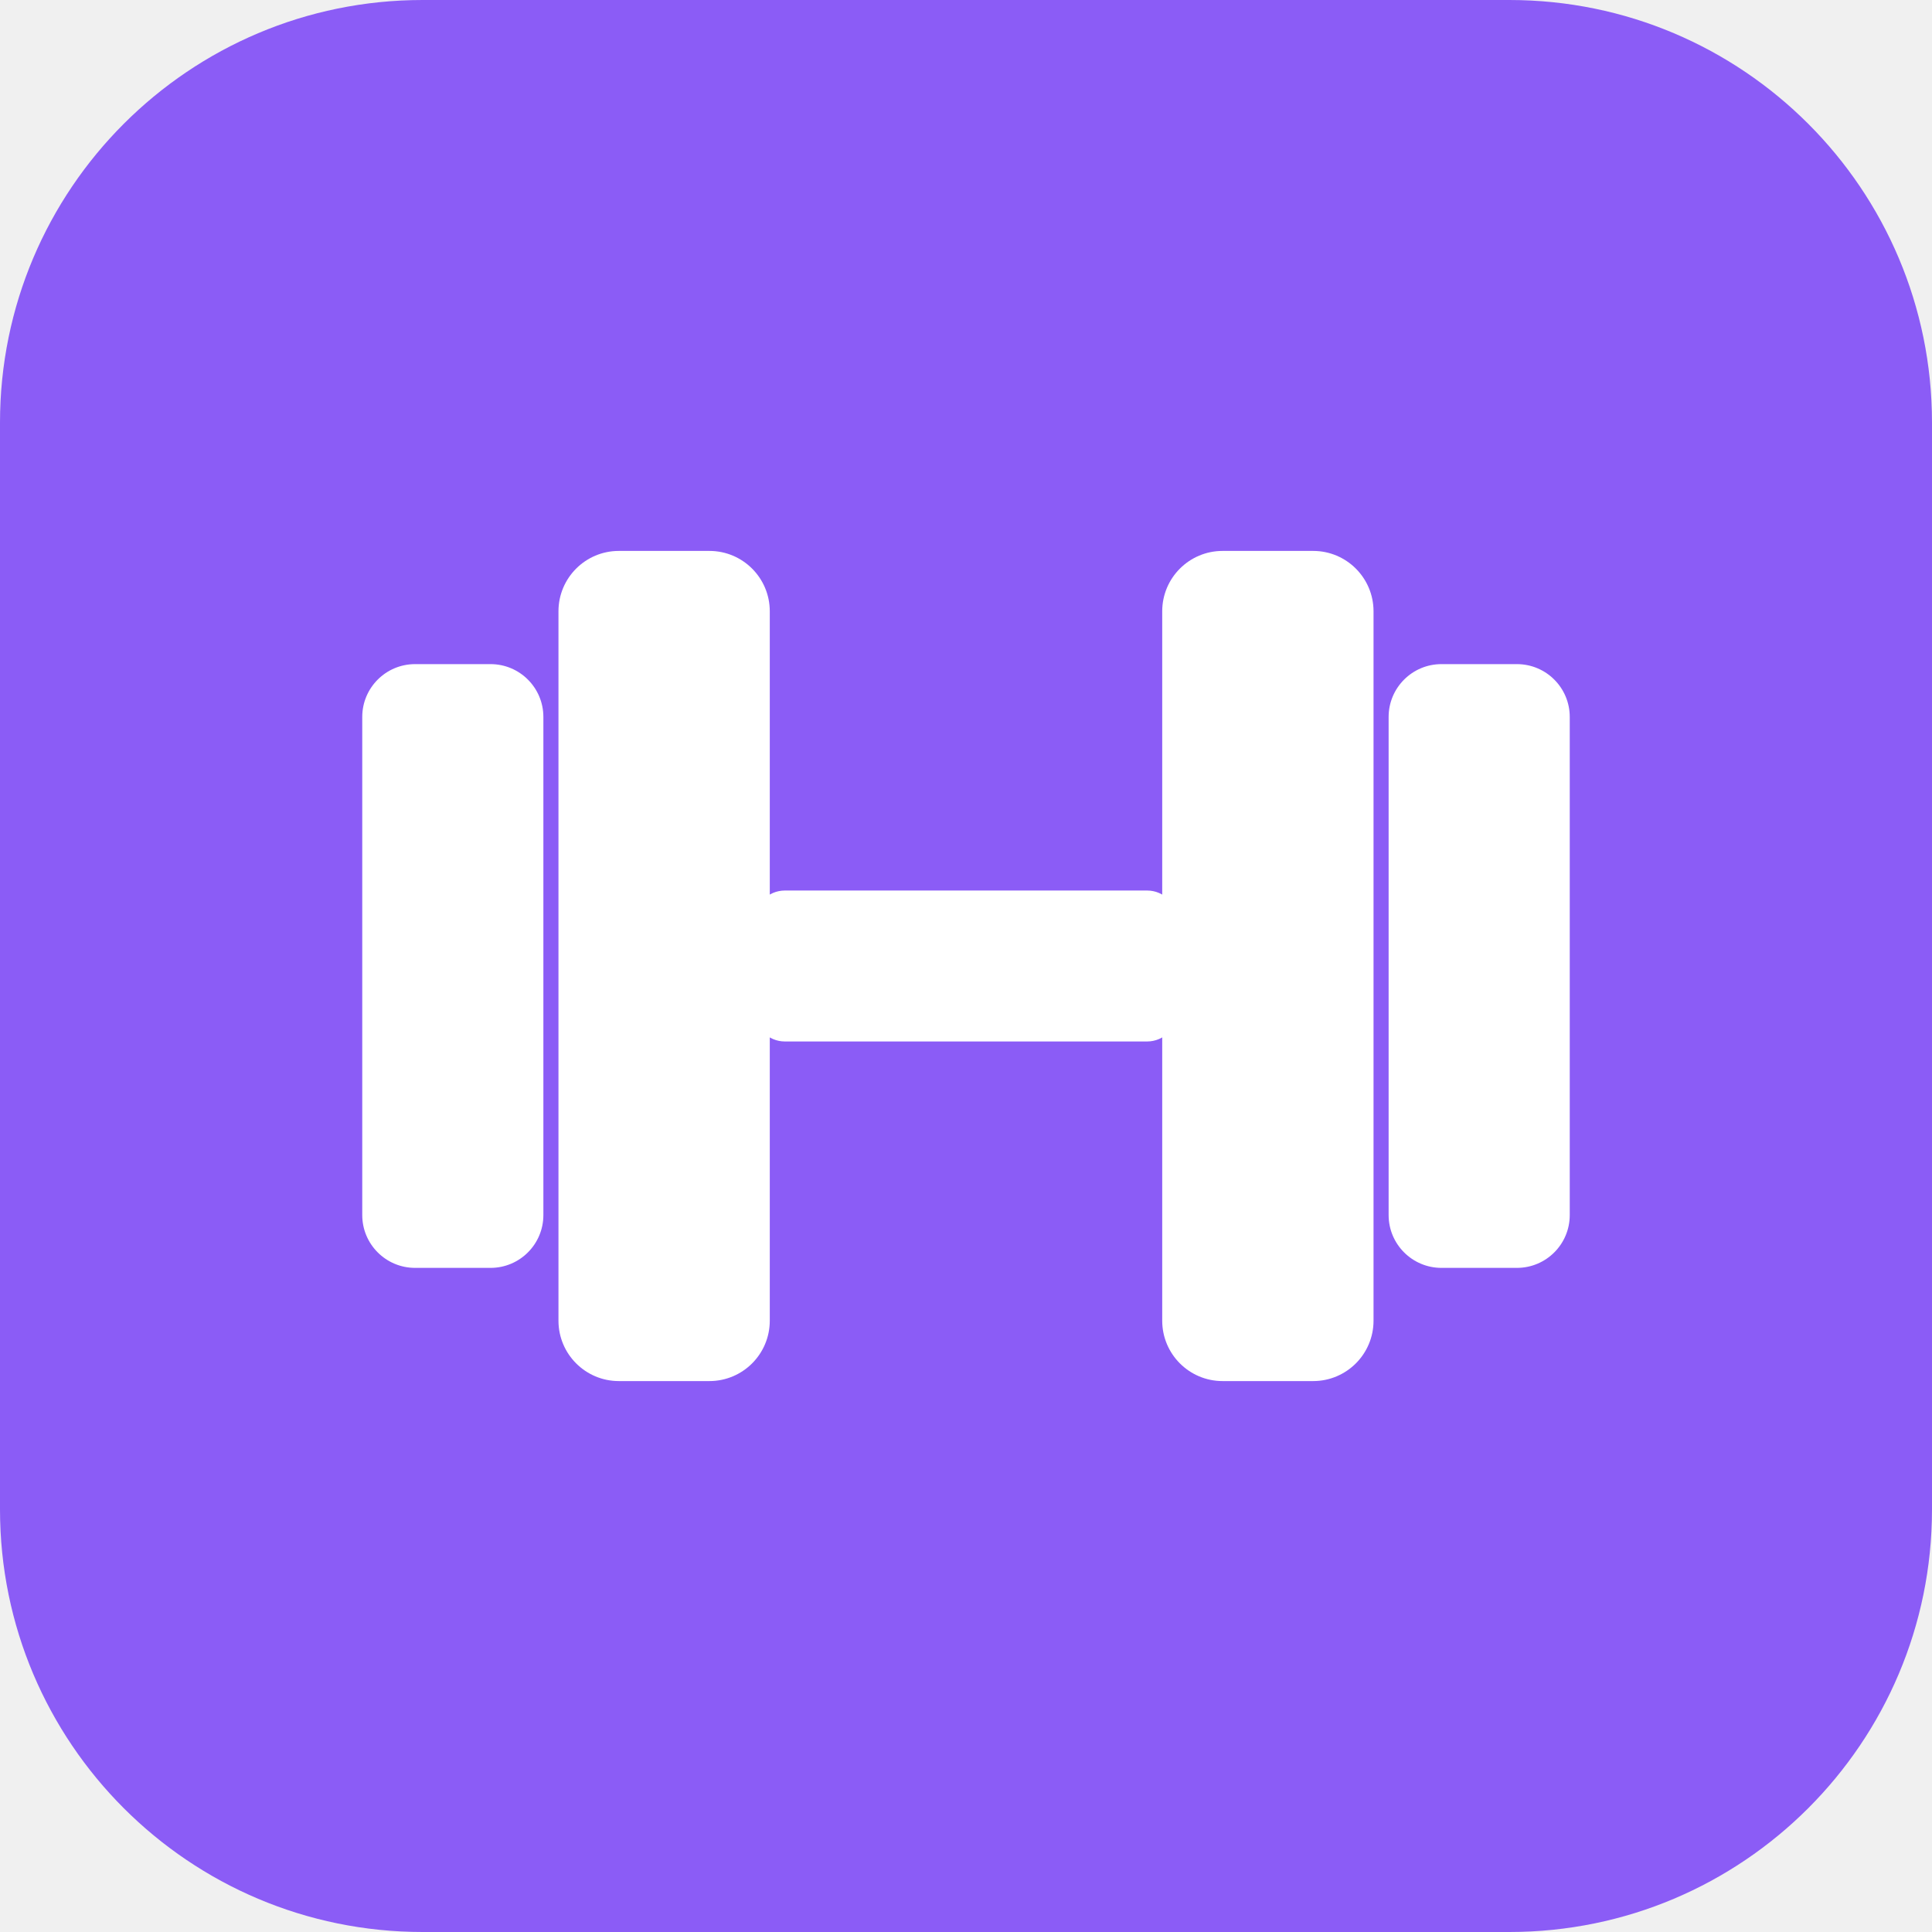
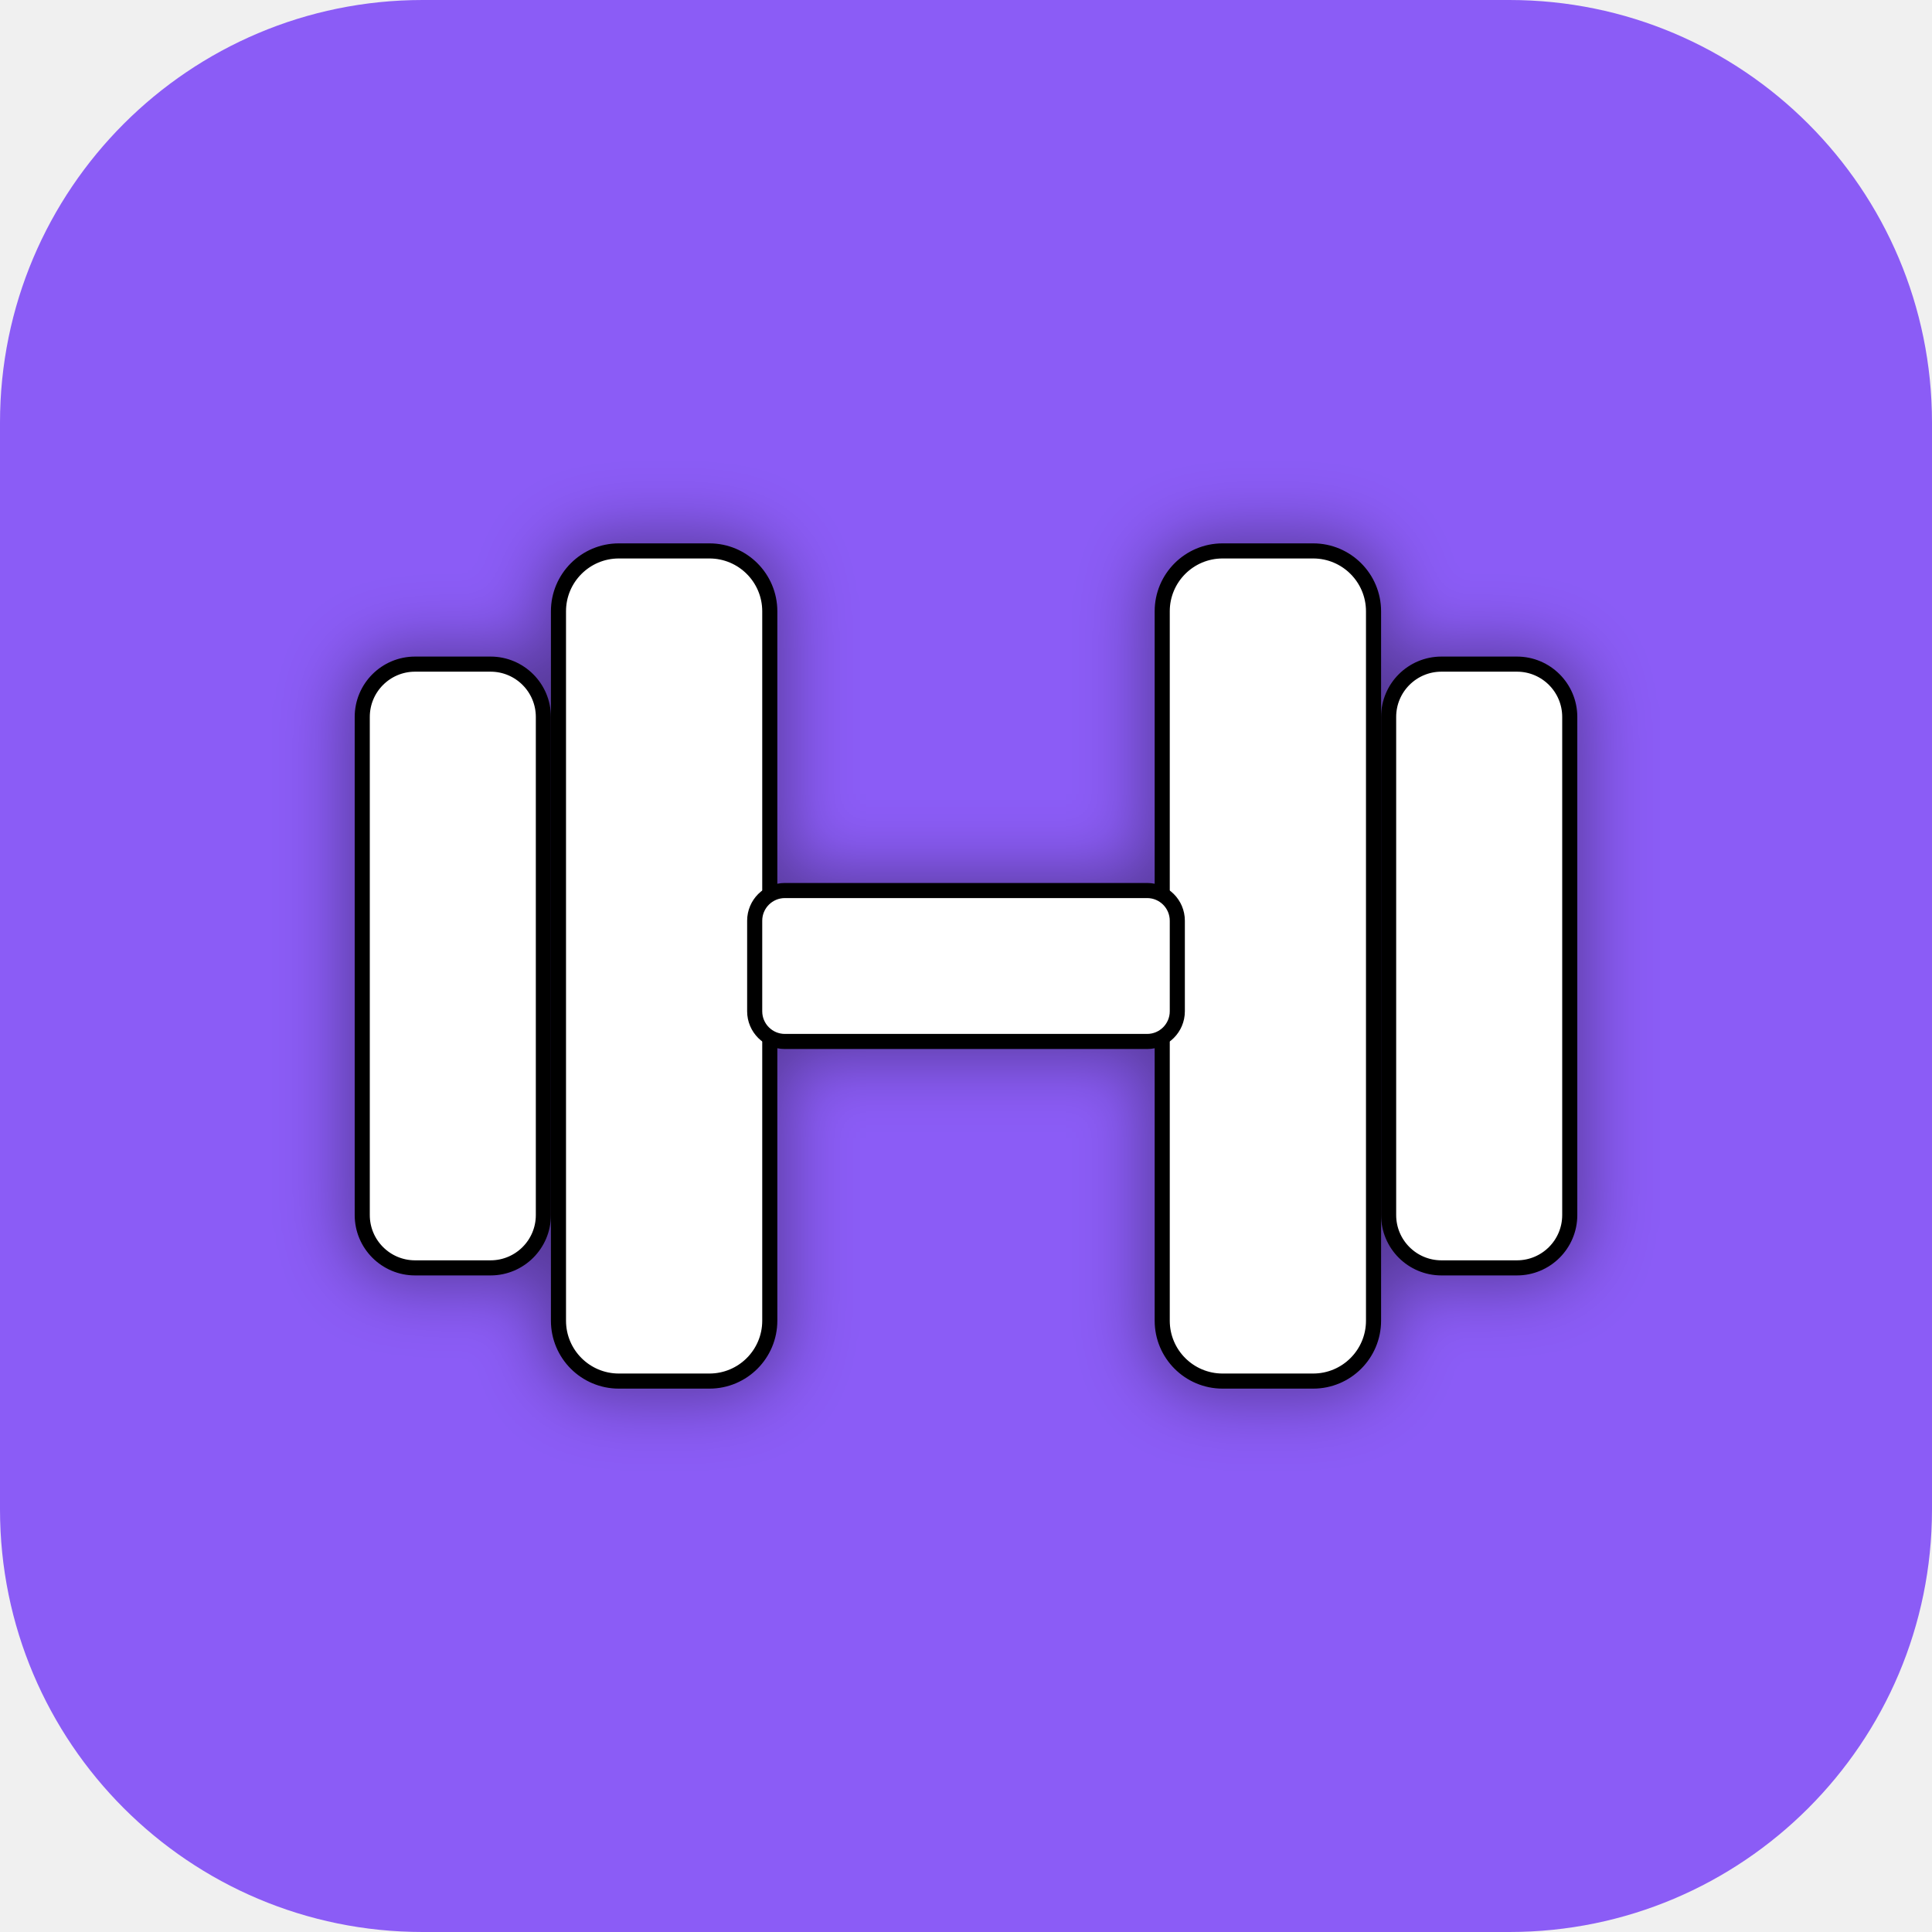
<svg xmlns="http://www.w3.org/2000/svg" viewBox="0 0 512 512">
+   <defs>
+     <filter id="s" x="-20%" y="-20%" width="140%" height="140%">
+       <feMorphology in="SourceAlpha" operator="dilate" radius="4" result="d" />
+       <feGaussianBlur in="d" stdDeviation="9" result="b" />
+       <feFlood flood-color="#000" flood-opacity=".38" />
+       <feComposite in2="b" operator="in" />
+     </filter>
+   </defs>
  <rect width="512" height="512" rx="112" fill="#8b5cf6" />
-   <g fill="#ffffff">
+   <g filter="url(#s)" fill="#fff">
+     <use href="#h" />
+   </g>
+   <g id="h" fill="#ffffff" stroke="#000000" stroke-width="4" stroke-linejoin="round">
    <rect x="96" y="176" width="48" height="160" rx="14" />
    <rect x="368" y="176" width="48" height="160" rx="14" />
    <rect x="148" y="146" width="56" height="220" rx="16" />
    <rect x="308" y="146" width="56" height="220" rx="16" />
    <rect x="200" y="236" width="112" height="40" rx="8" />
  </g>
</svg>
